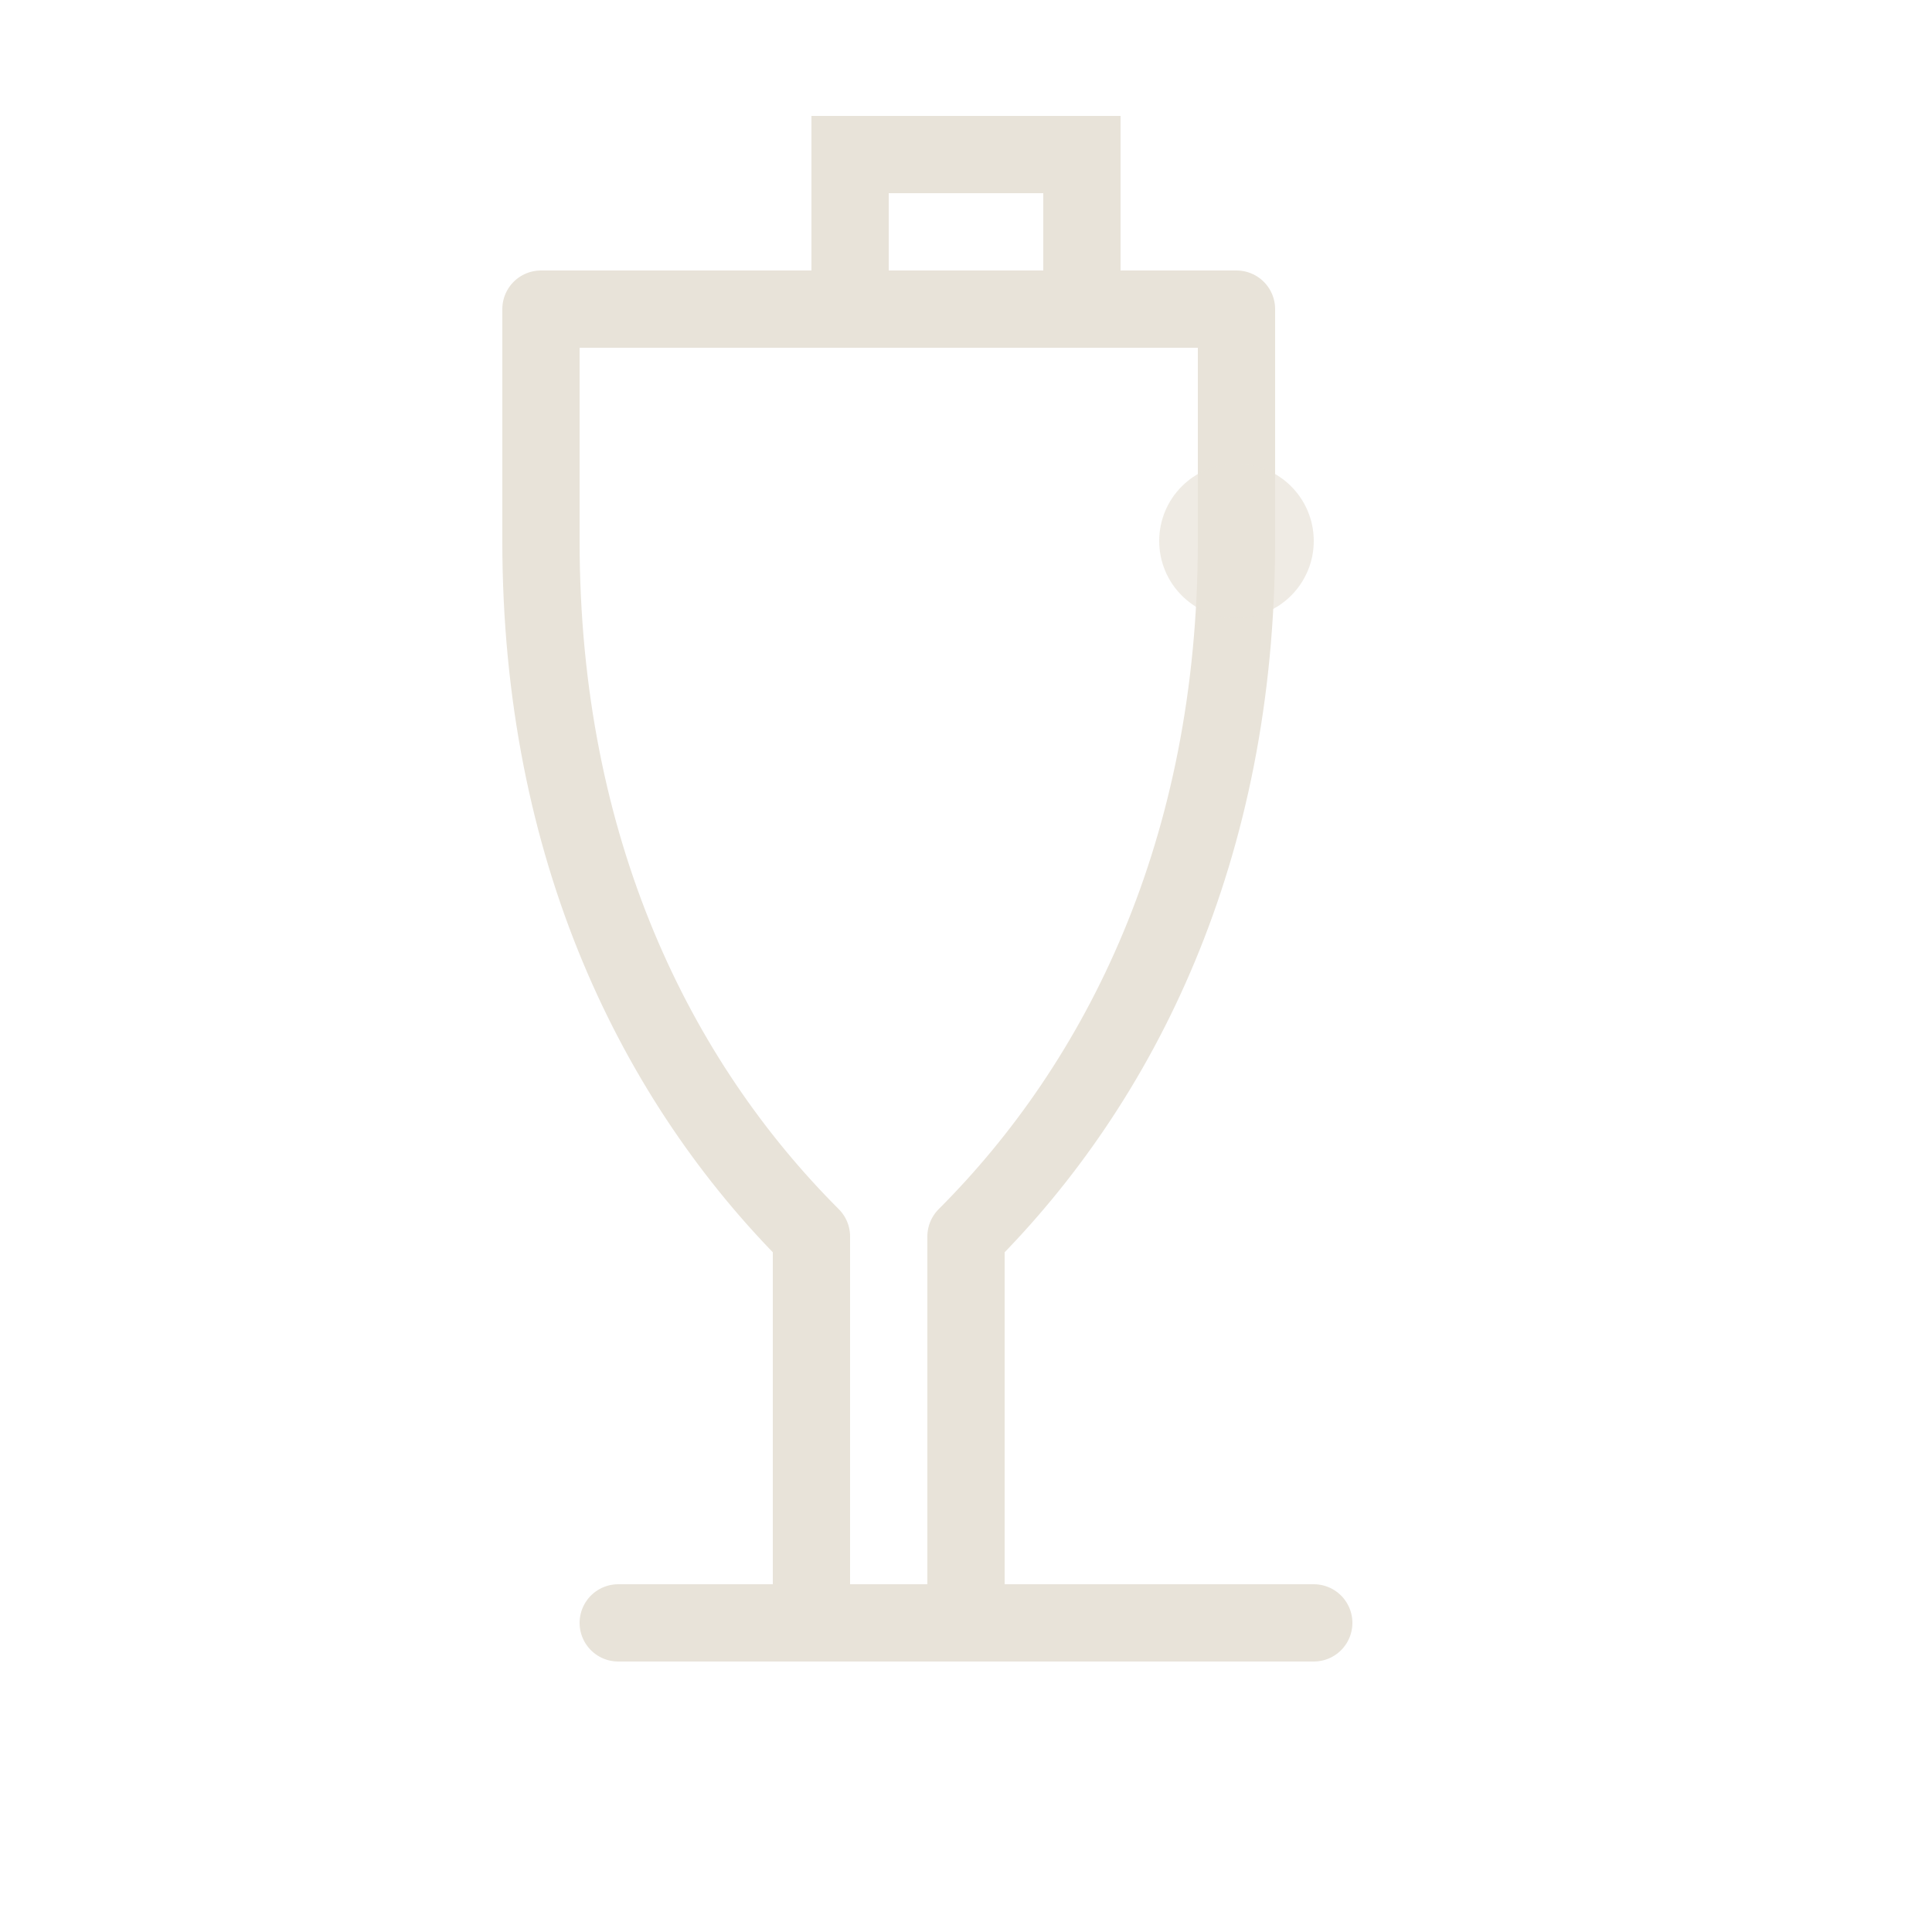
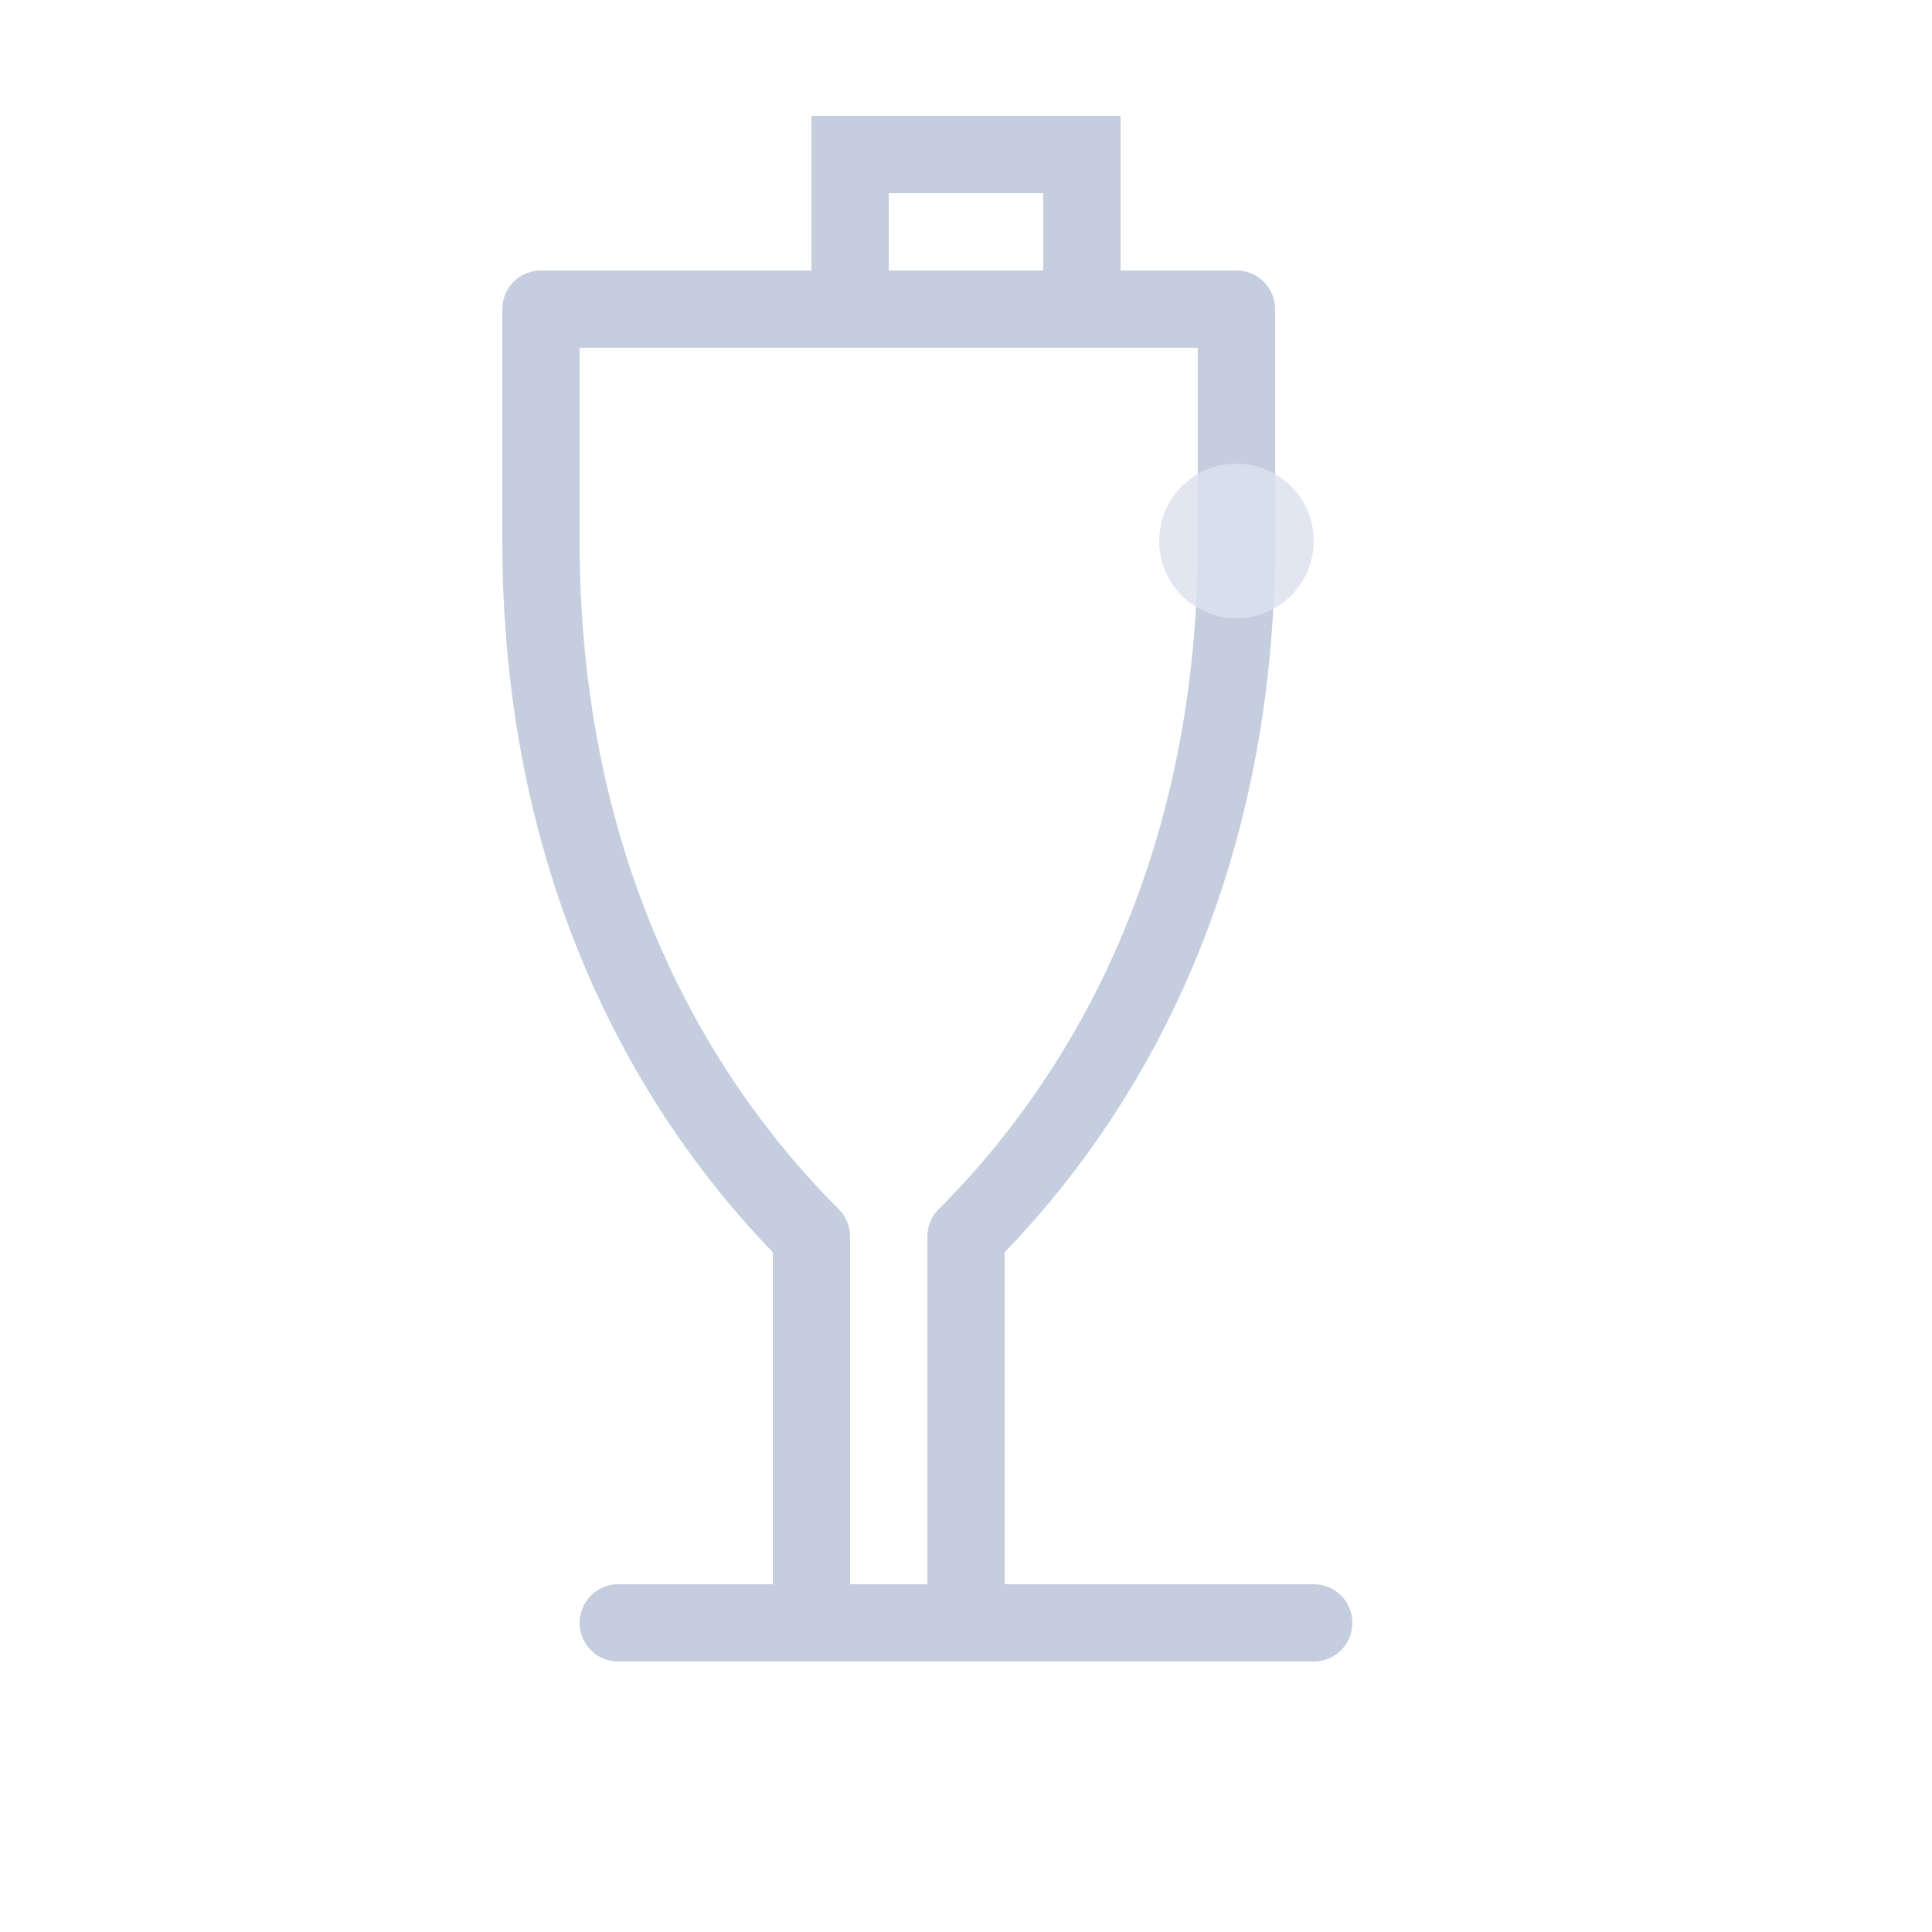
<svg xmlns="http://www.w3.org/2000/svg" viewBox="0 0 50 50" fill="none" aria-hidden="true">
-   <path d="M18 8h14v6c0 8-3 14-7 18v10h-4V32c-4-4-7-10-7-18V8z" stroke="#e8e3d9" stroke-width="2" stroke-linejoin="round" />
-   <path d="M16 42h18M22 8V4h6v4" stroke="#e8e3d9" stroke-width="2" stroke-linecap="round" />
-   <circle cx="32" cy="14" r="2" fill="#e8e3d9" opacity=".7" />
+   <path d="M18 8h14v6c0 8-3 14-7 18v10h-4V32c-4-4-7-10-7-18V8z" stroke="#c5cede" stroke-width="2" stroke-linejoin="round" />
+   <path d="M16 42h18M22 8V4h6v4" stroke="#c5cede" stroke-width="2" stroke-linecap="round" />
+   <circle cx="32" cy="14" r="2" fill="#dce2ee" opacity=".85" />
</svg>
